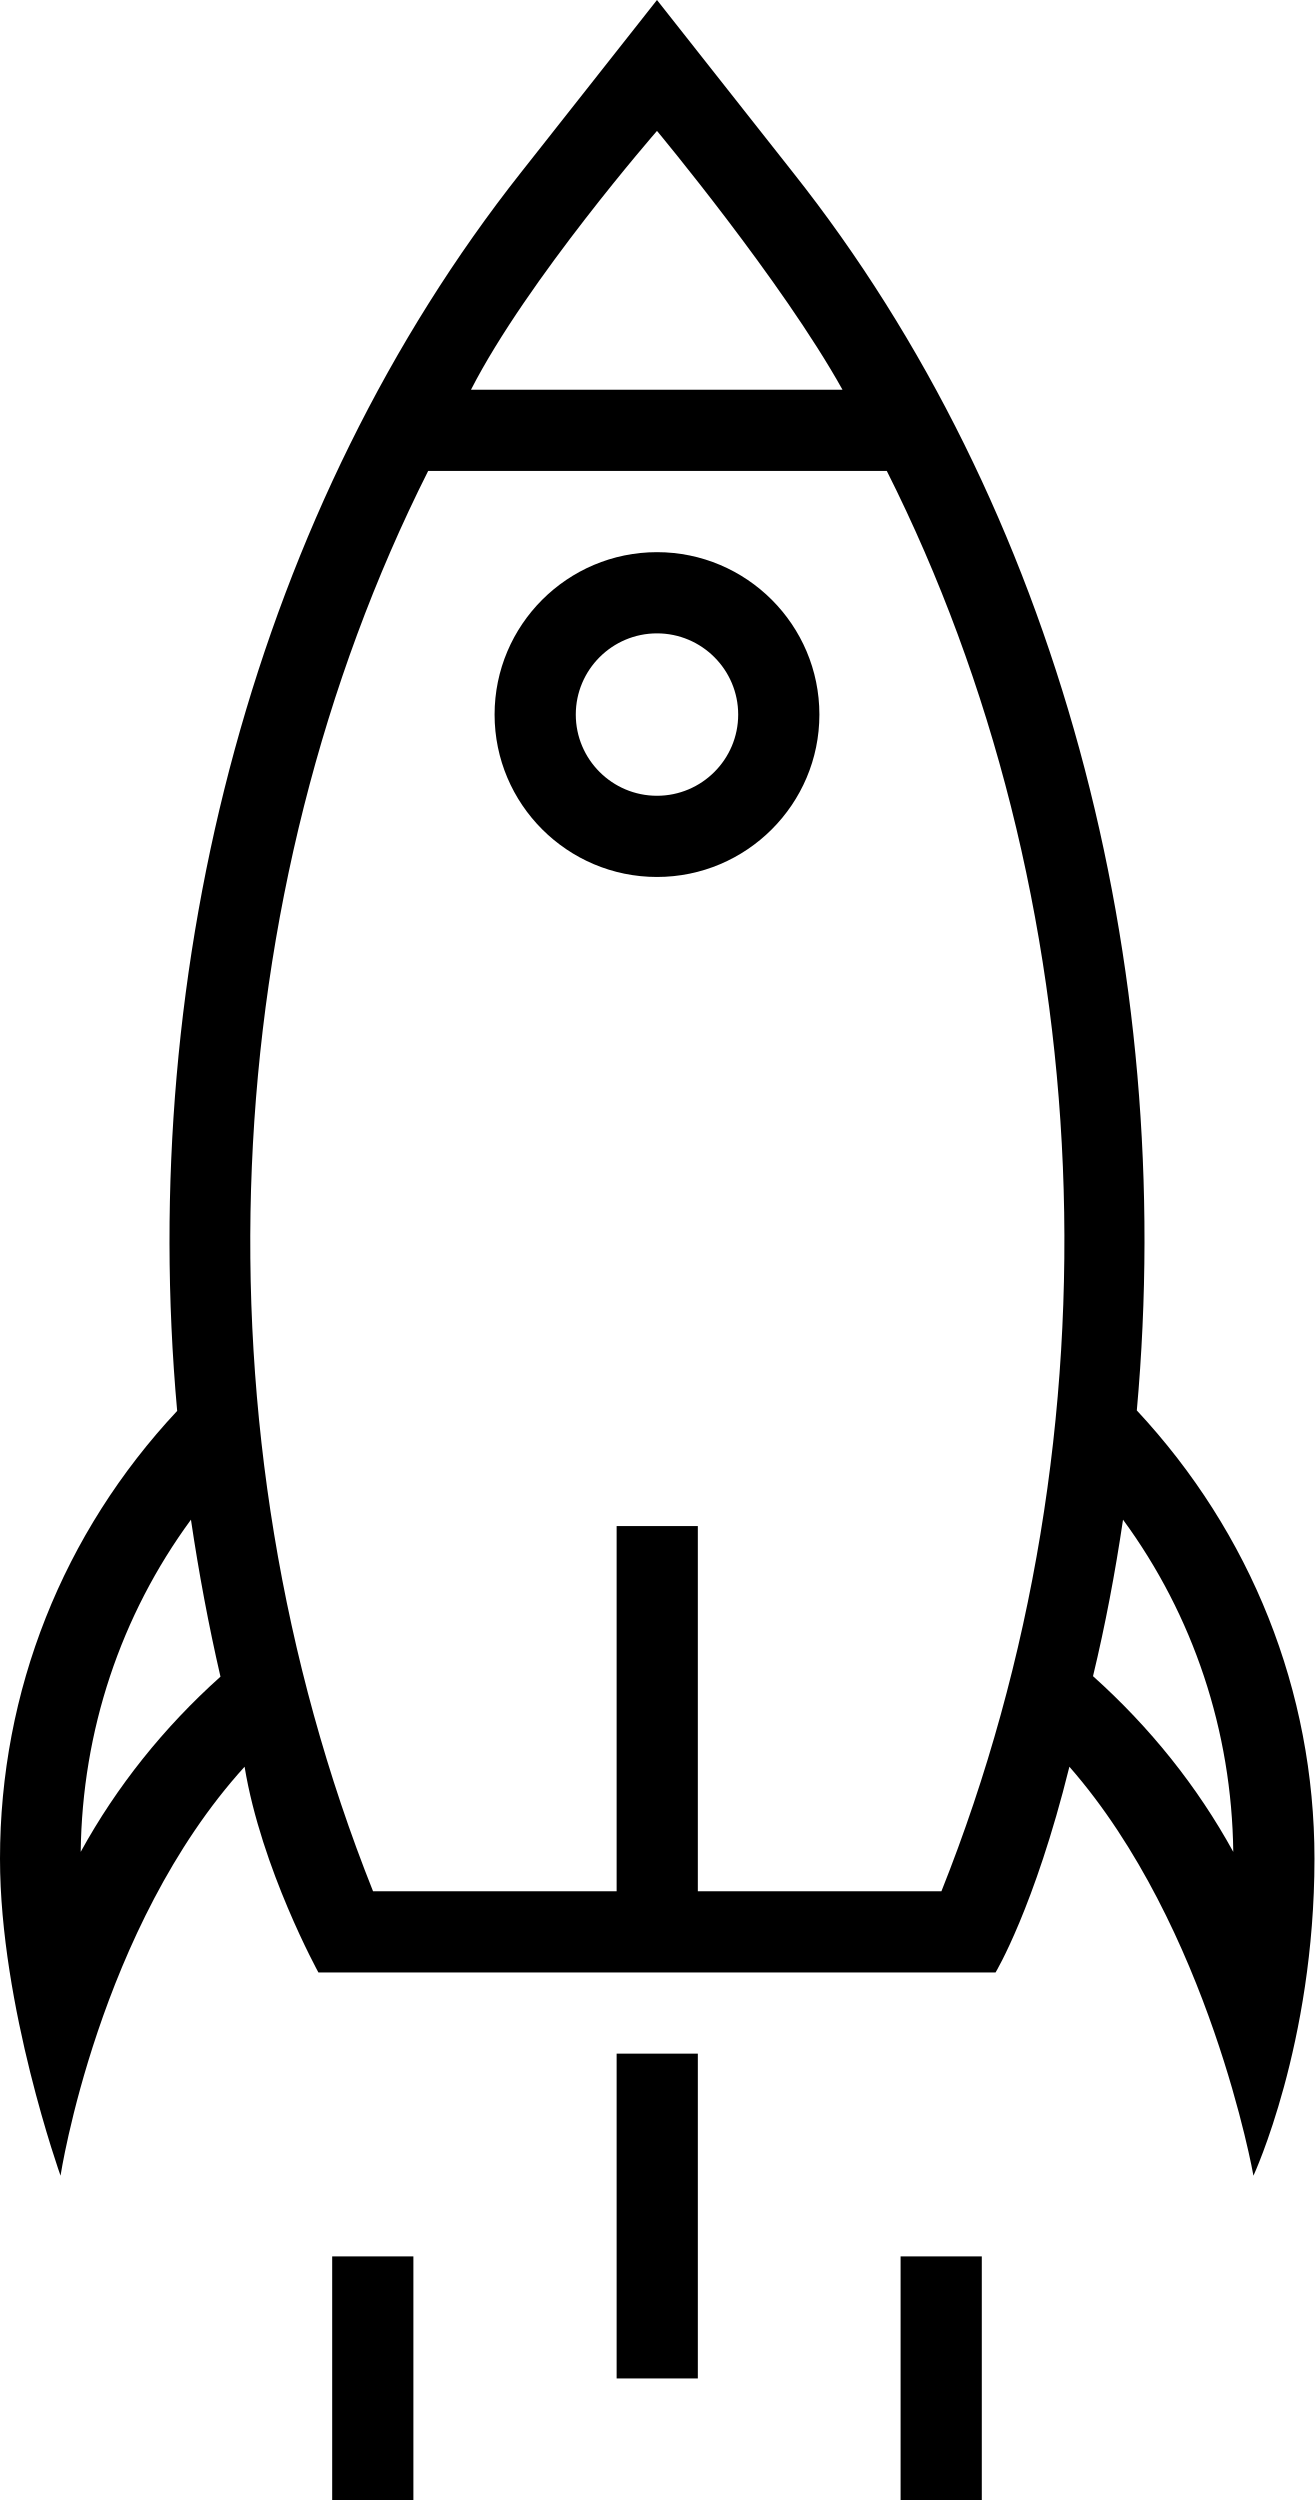
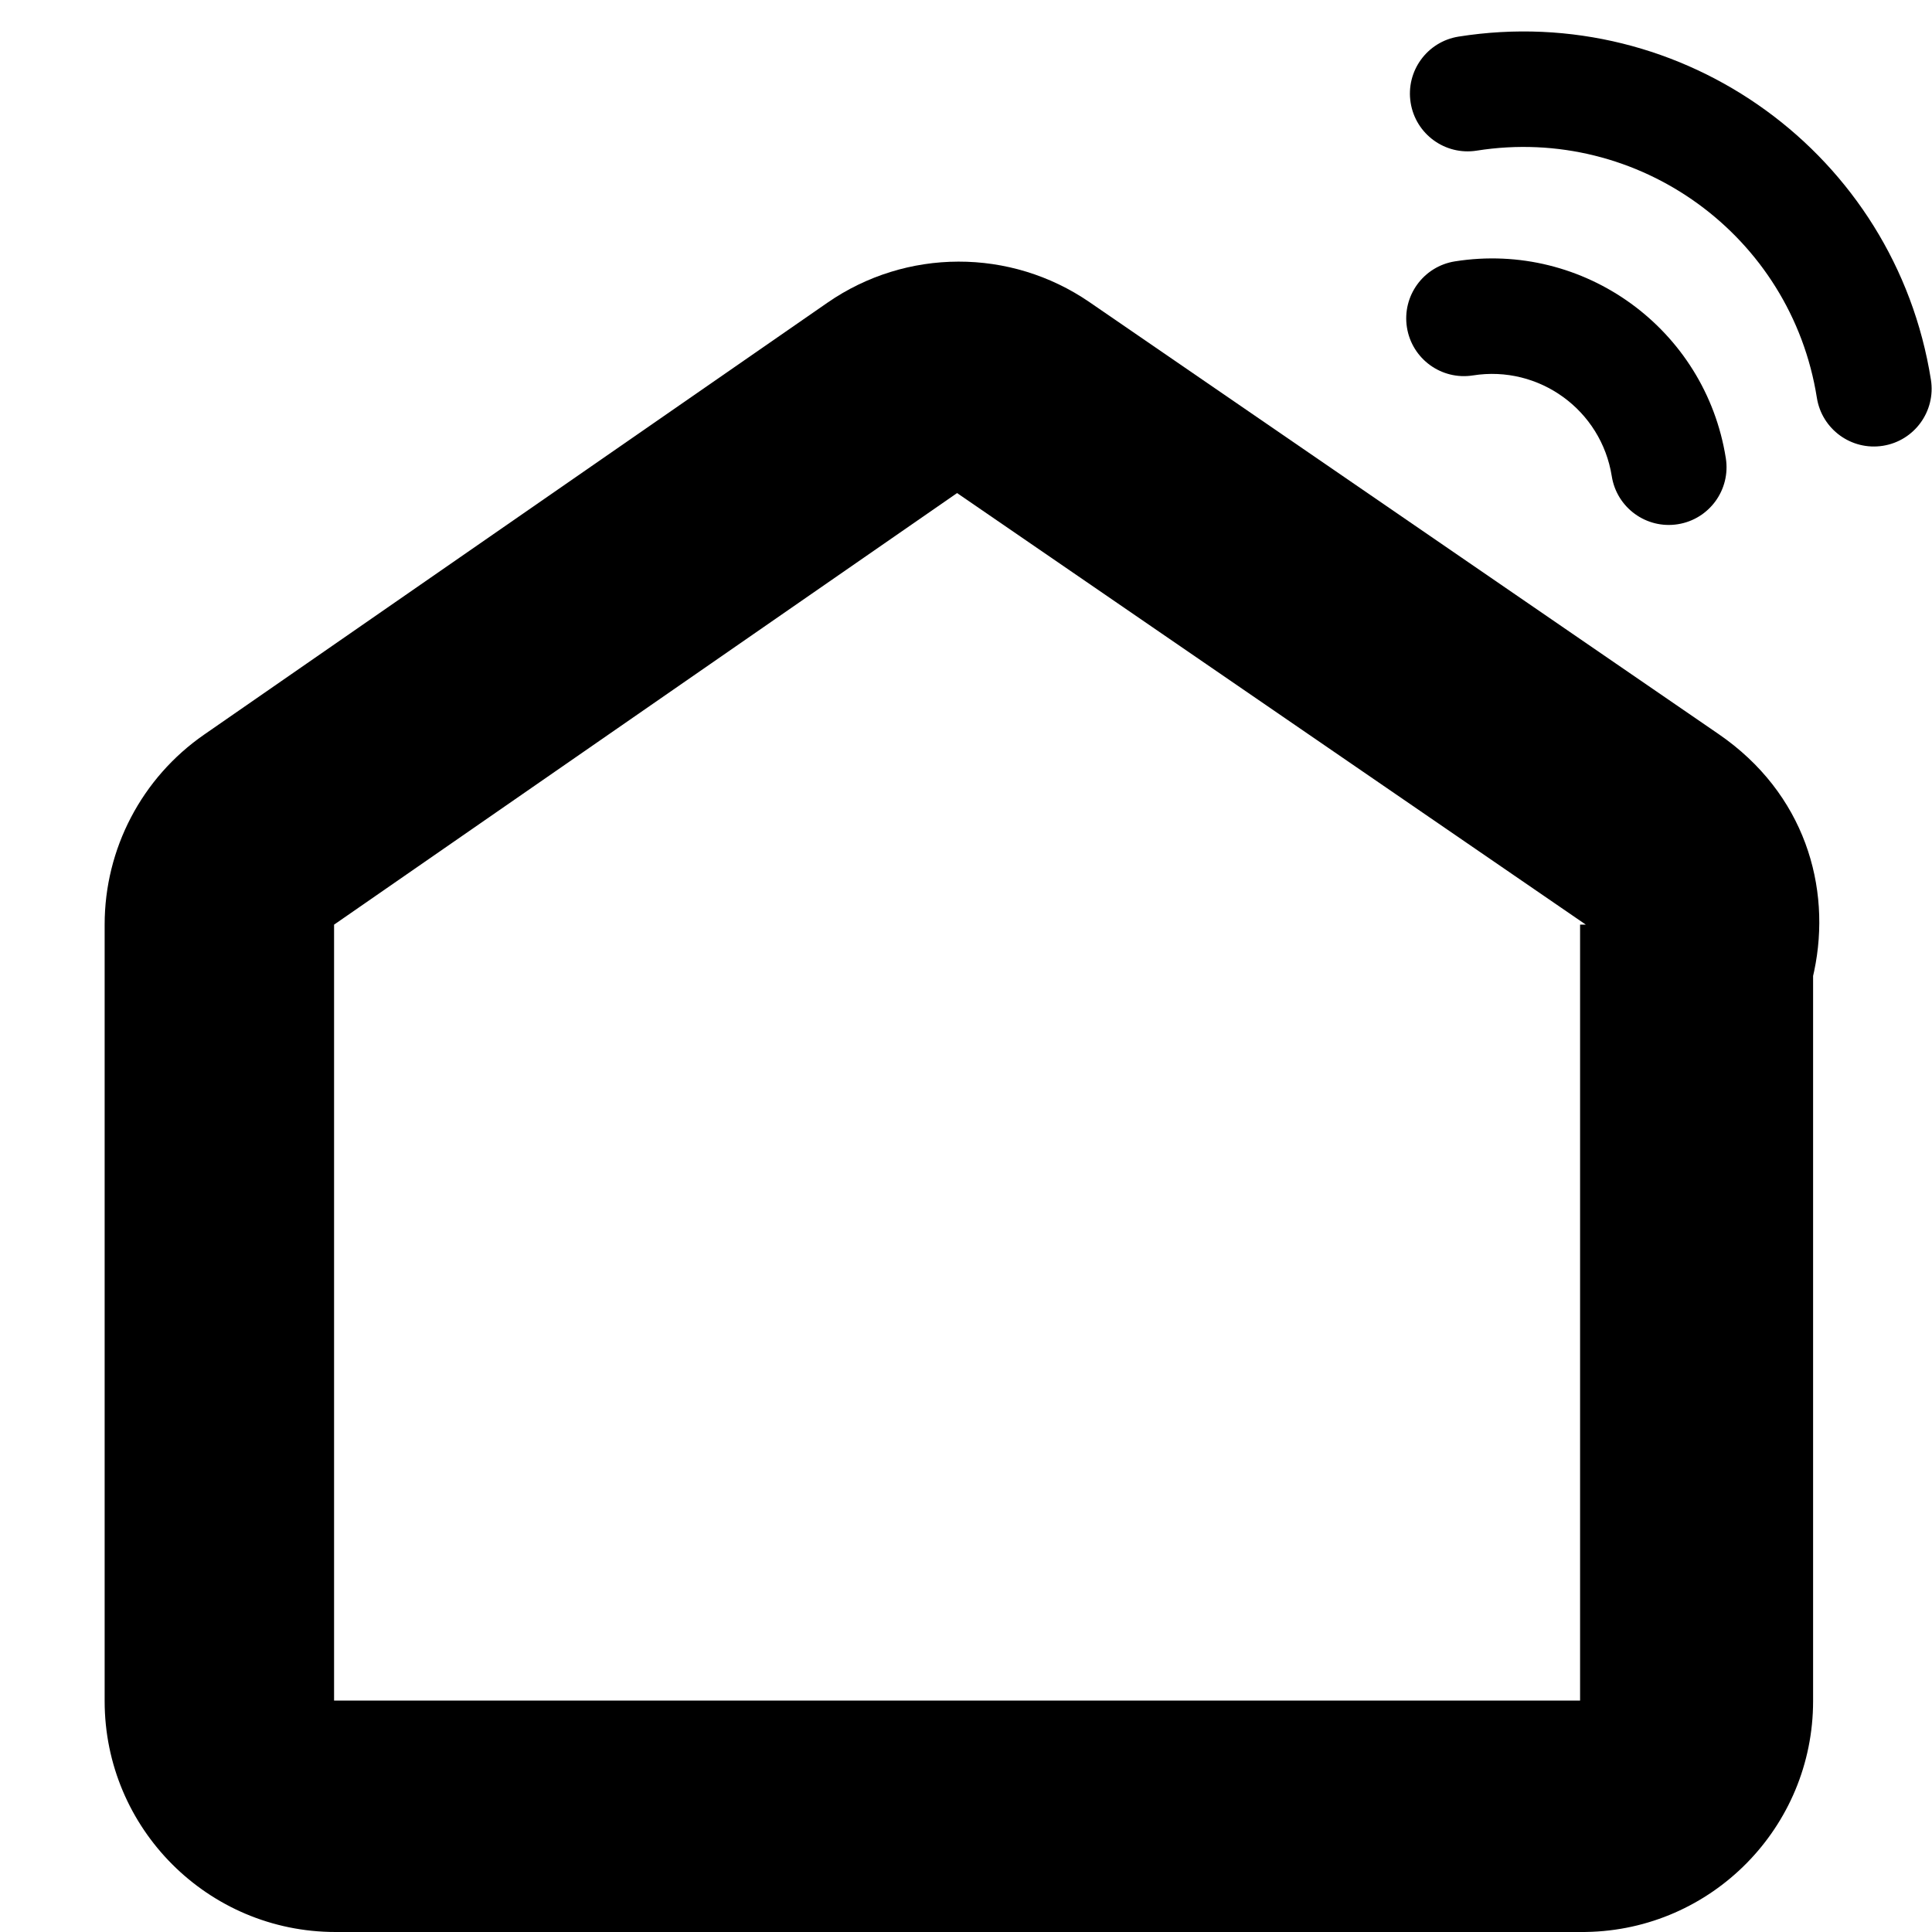
- <svg xmlns="http://www.w3.org/2000/svg" version="1.1" id="Layer_1" x="0px" y="0px" viewBox="0 0 267.1 508" style="enable-background:new 0 0 267.1 508;" xml:space="preserve">
-   <g>
-     <path d="M231,286.6c8.2-90.9-16-183.6-69.9-251.6L133.5,0l-27.6,35C52.1,103.1,27.8,195.8,36,286.7c-23.2,24.8-36,56.9-36,91   c0,30,12.3,64.4,12.3,64.4S20,391.7,49.7,359c3.4,20.7,15,41.8,15,41.8h137.6c0,0,7.9-13.1,15-41.8c28.5,32.6,37.4,83.1,37.4,83.1   s12.4-26.7,12.4-64.4C267.1,343.6,254.2,311.5,231,286.6z M16.4,376.3c0.3-24.6,8.1-48,22.4-67.5c1.6,10.8,3.6,21.5,6,31.9   C33.3,351,23.7,363,16.4,376.3z M133.5,26.6c0,0,25.4,30.5,37.7,52.6H95.7C107.1,56.9,133.5,26.6,133.5,26.6z M191.3,384.3h-49.5   v-74.2h-16.5v74.2H75.8C38.4,290.5,43.8,181.6,87,95.7h93.2C223.4,181.6,228.7,290.5,191.3,384.3z M222.1,340.6   c2.5-10.4,4.5-21,6.1-31.8c14.3,19.5,22.1,42.9,22.4,67.5C243.3,363,233.7,351,222.1,340.6z" />
-     <path d="M133.5,112.2c-18.2,0-33,14.8-33,33s14.8,33,33,33s33-14.8,33-33S151.7,112.2,133.5,112.2z M133.5,161.7   c-9.1,0-16.5-7.4-16.5-16.5s7.4-16.5,16.5-16.5s16.5,7.4,16.5,16.5S142.6,161.7,133.5,161.7z" />
-     <rect x="125.3" y="417.3" width="16.5" height="66" />
-     <rect x="183" y="458.5" width="16.5" height="49.5" />
-     <rect x="67.5" y="458.5" width="16.5" height="49.5" />
+ <svg xmlns="http://www.w3.org/2000/svg" height="960" viewBox="0 0 960 960" width="960">
+   <g fill="#000" fill-rule="nonzero">
+     <path d="m541.377 150.142 312.608 214.631c42.744 29.347 56.275 75.997 47.454 117.821l-.522 2.335v360.317c0 62.743-50.339 113.725-112.822 114.739l-1.897.015h-619.48c-63.357 0-114.719-51.377-114.719-114.754v-385.861c0-37.645 18.458-72.895 49.393-94.332l309.74-214.631c39.148-27.127 90.98-27.239 130.244-.281zm-65.811 94.858-309.567 214.455v385.545h619.134v-385.545h2.866z" />
+     <path d="m722.946 129.872c64.175-10.164 124.439 33.62 134.604 97.795 2.478 15.649-8.198 30.344-23.847 32.822-15.649 2.478-30.344-8.198-32.822-23.847-5.207-32.878-36.082-55.309-68.96-50.102-15.649 2.478-30.344-8.198-32.822-23.847-2.478-15.649 8.198-30.344 23.847-32.822z" />
+     <path d="m724.784 18.185c111.888-17.721 216.957 58.616 234.678 170.503 2.478 15.649-8.198 30.344-23.847 32.822-15.649 2.478-30.344-8.198-32.822-23.847-12.764-80.59-88.443-135.574-169.034-122.81-15.649 2.478-30.344-8.198-32.822-23.847-2.478-15.649 8.198-30.344 23.847-32.822z" />
  </g>
</svg>
